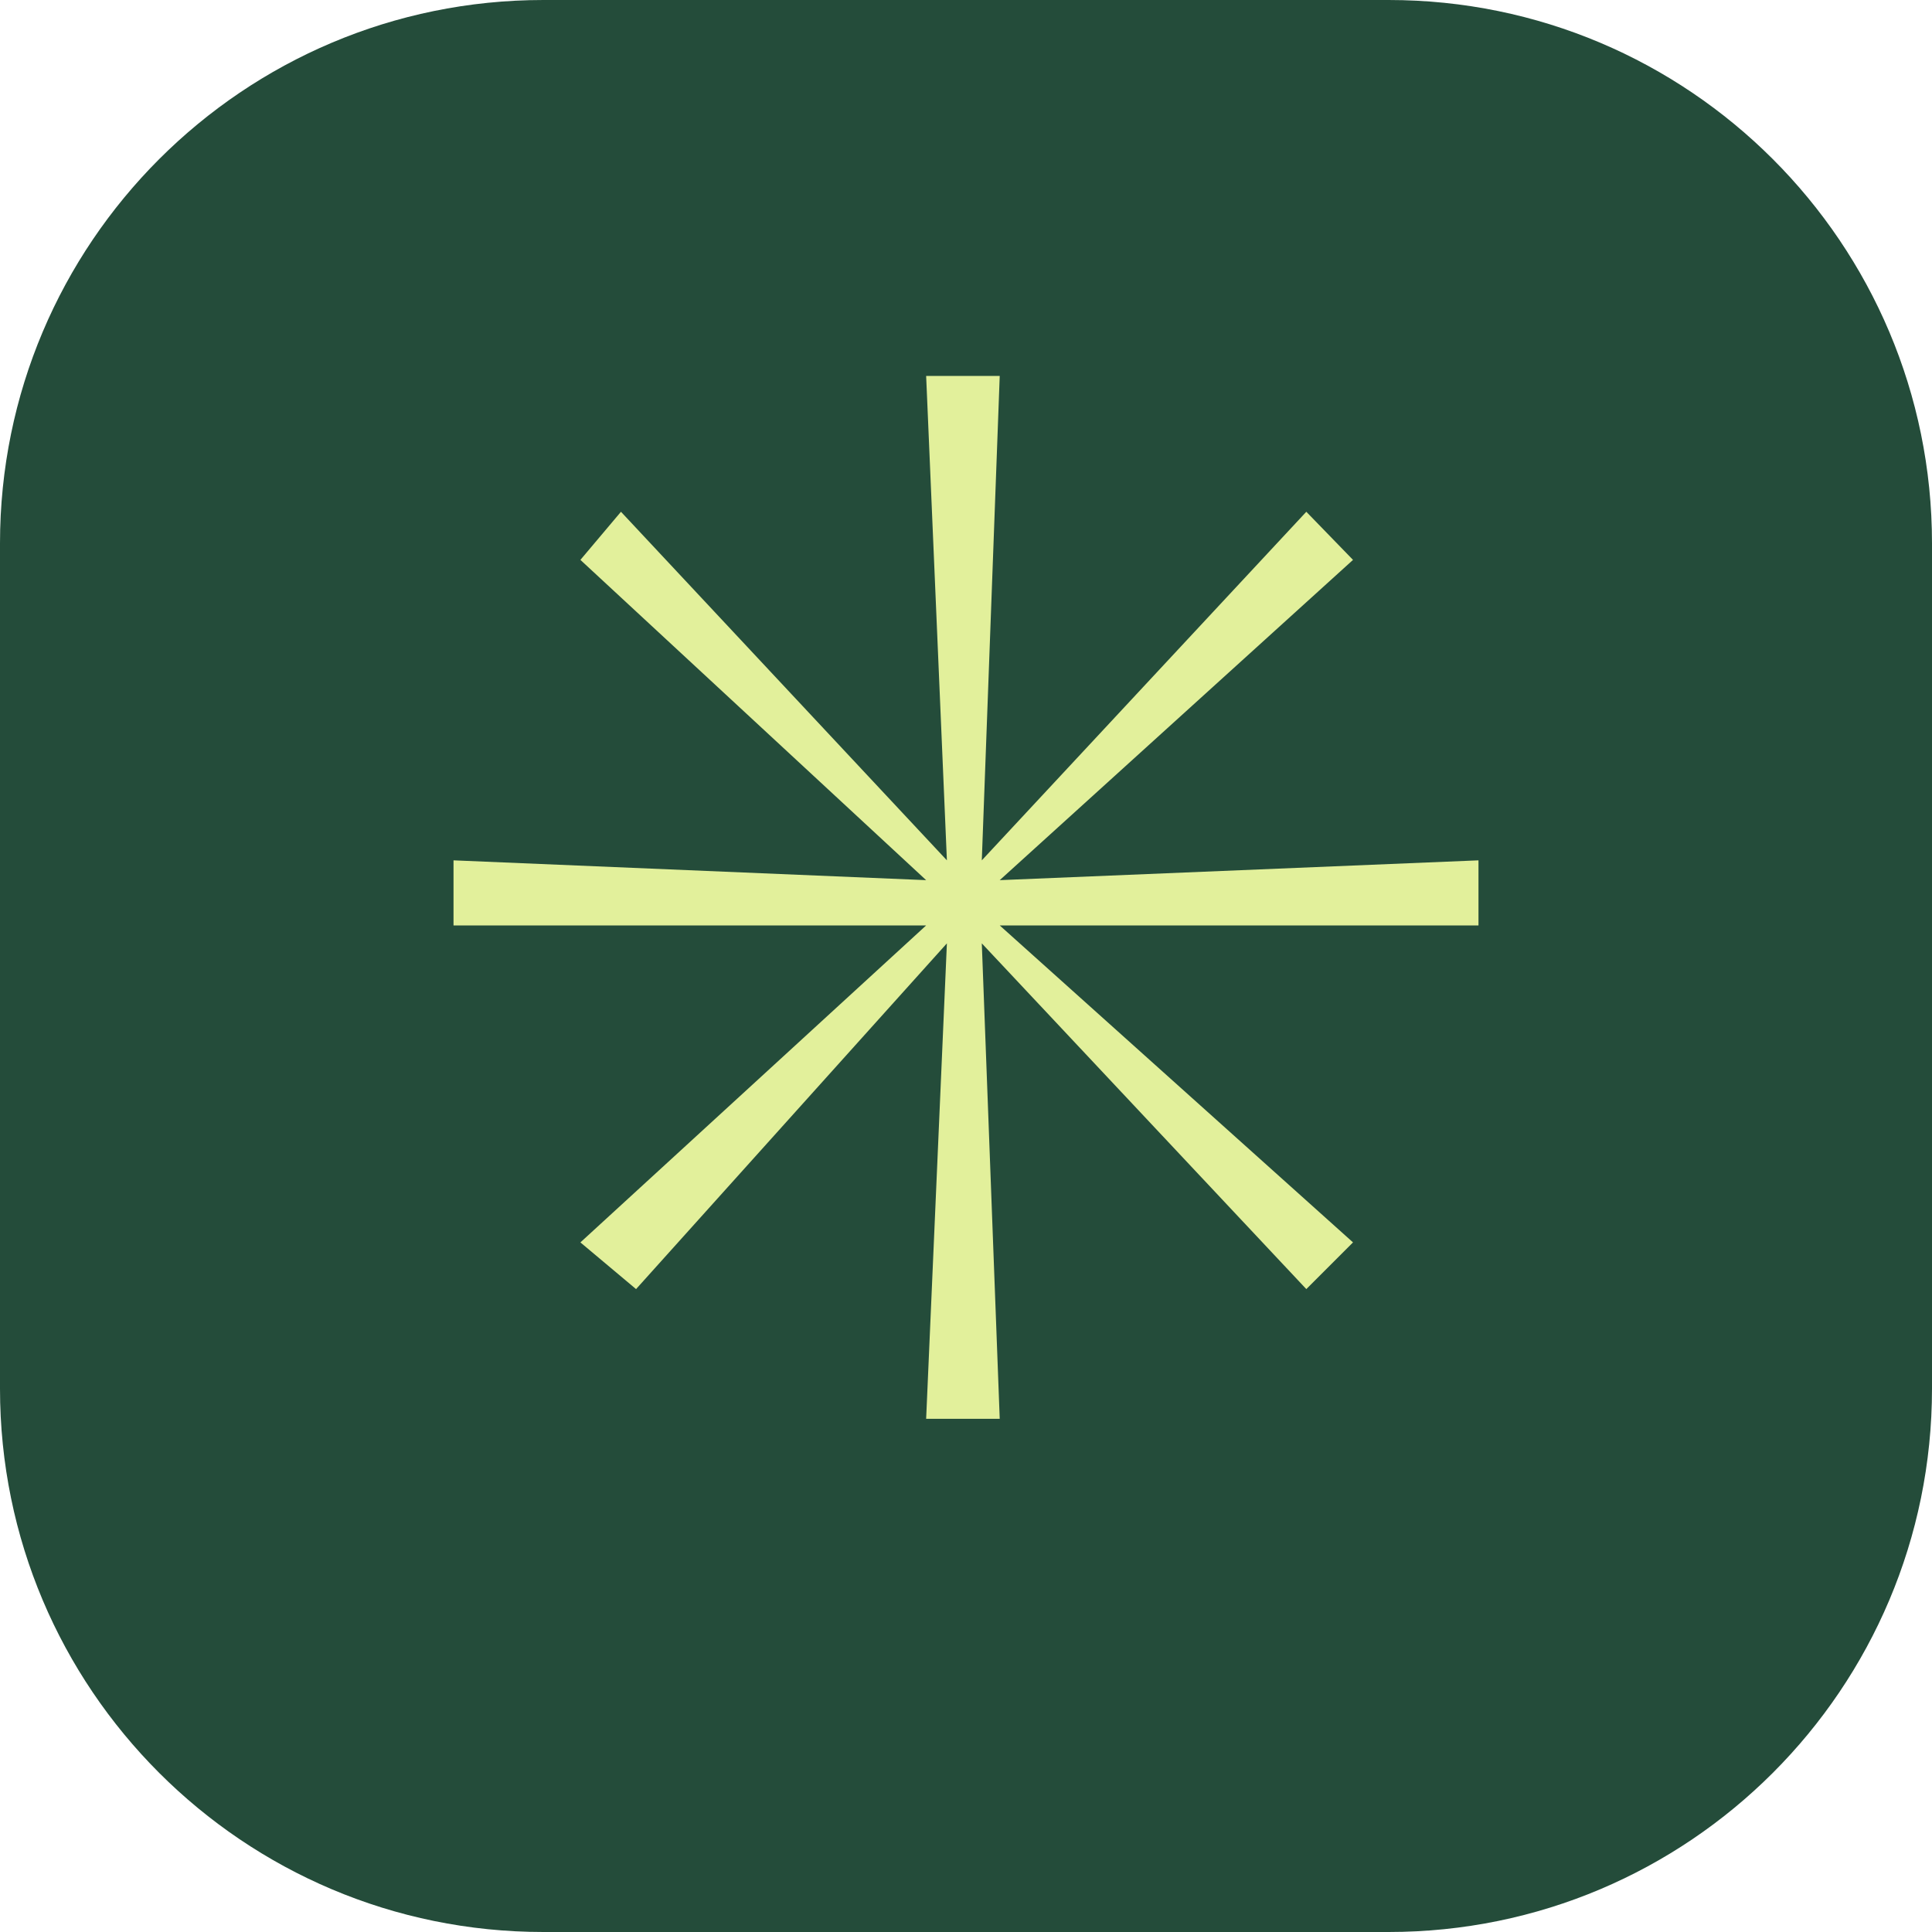
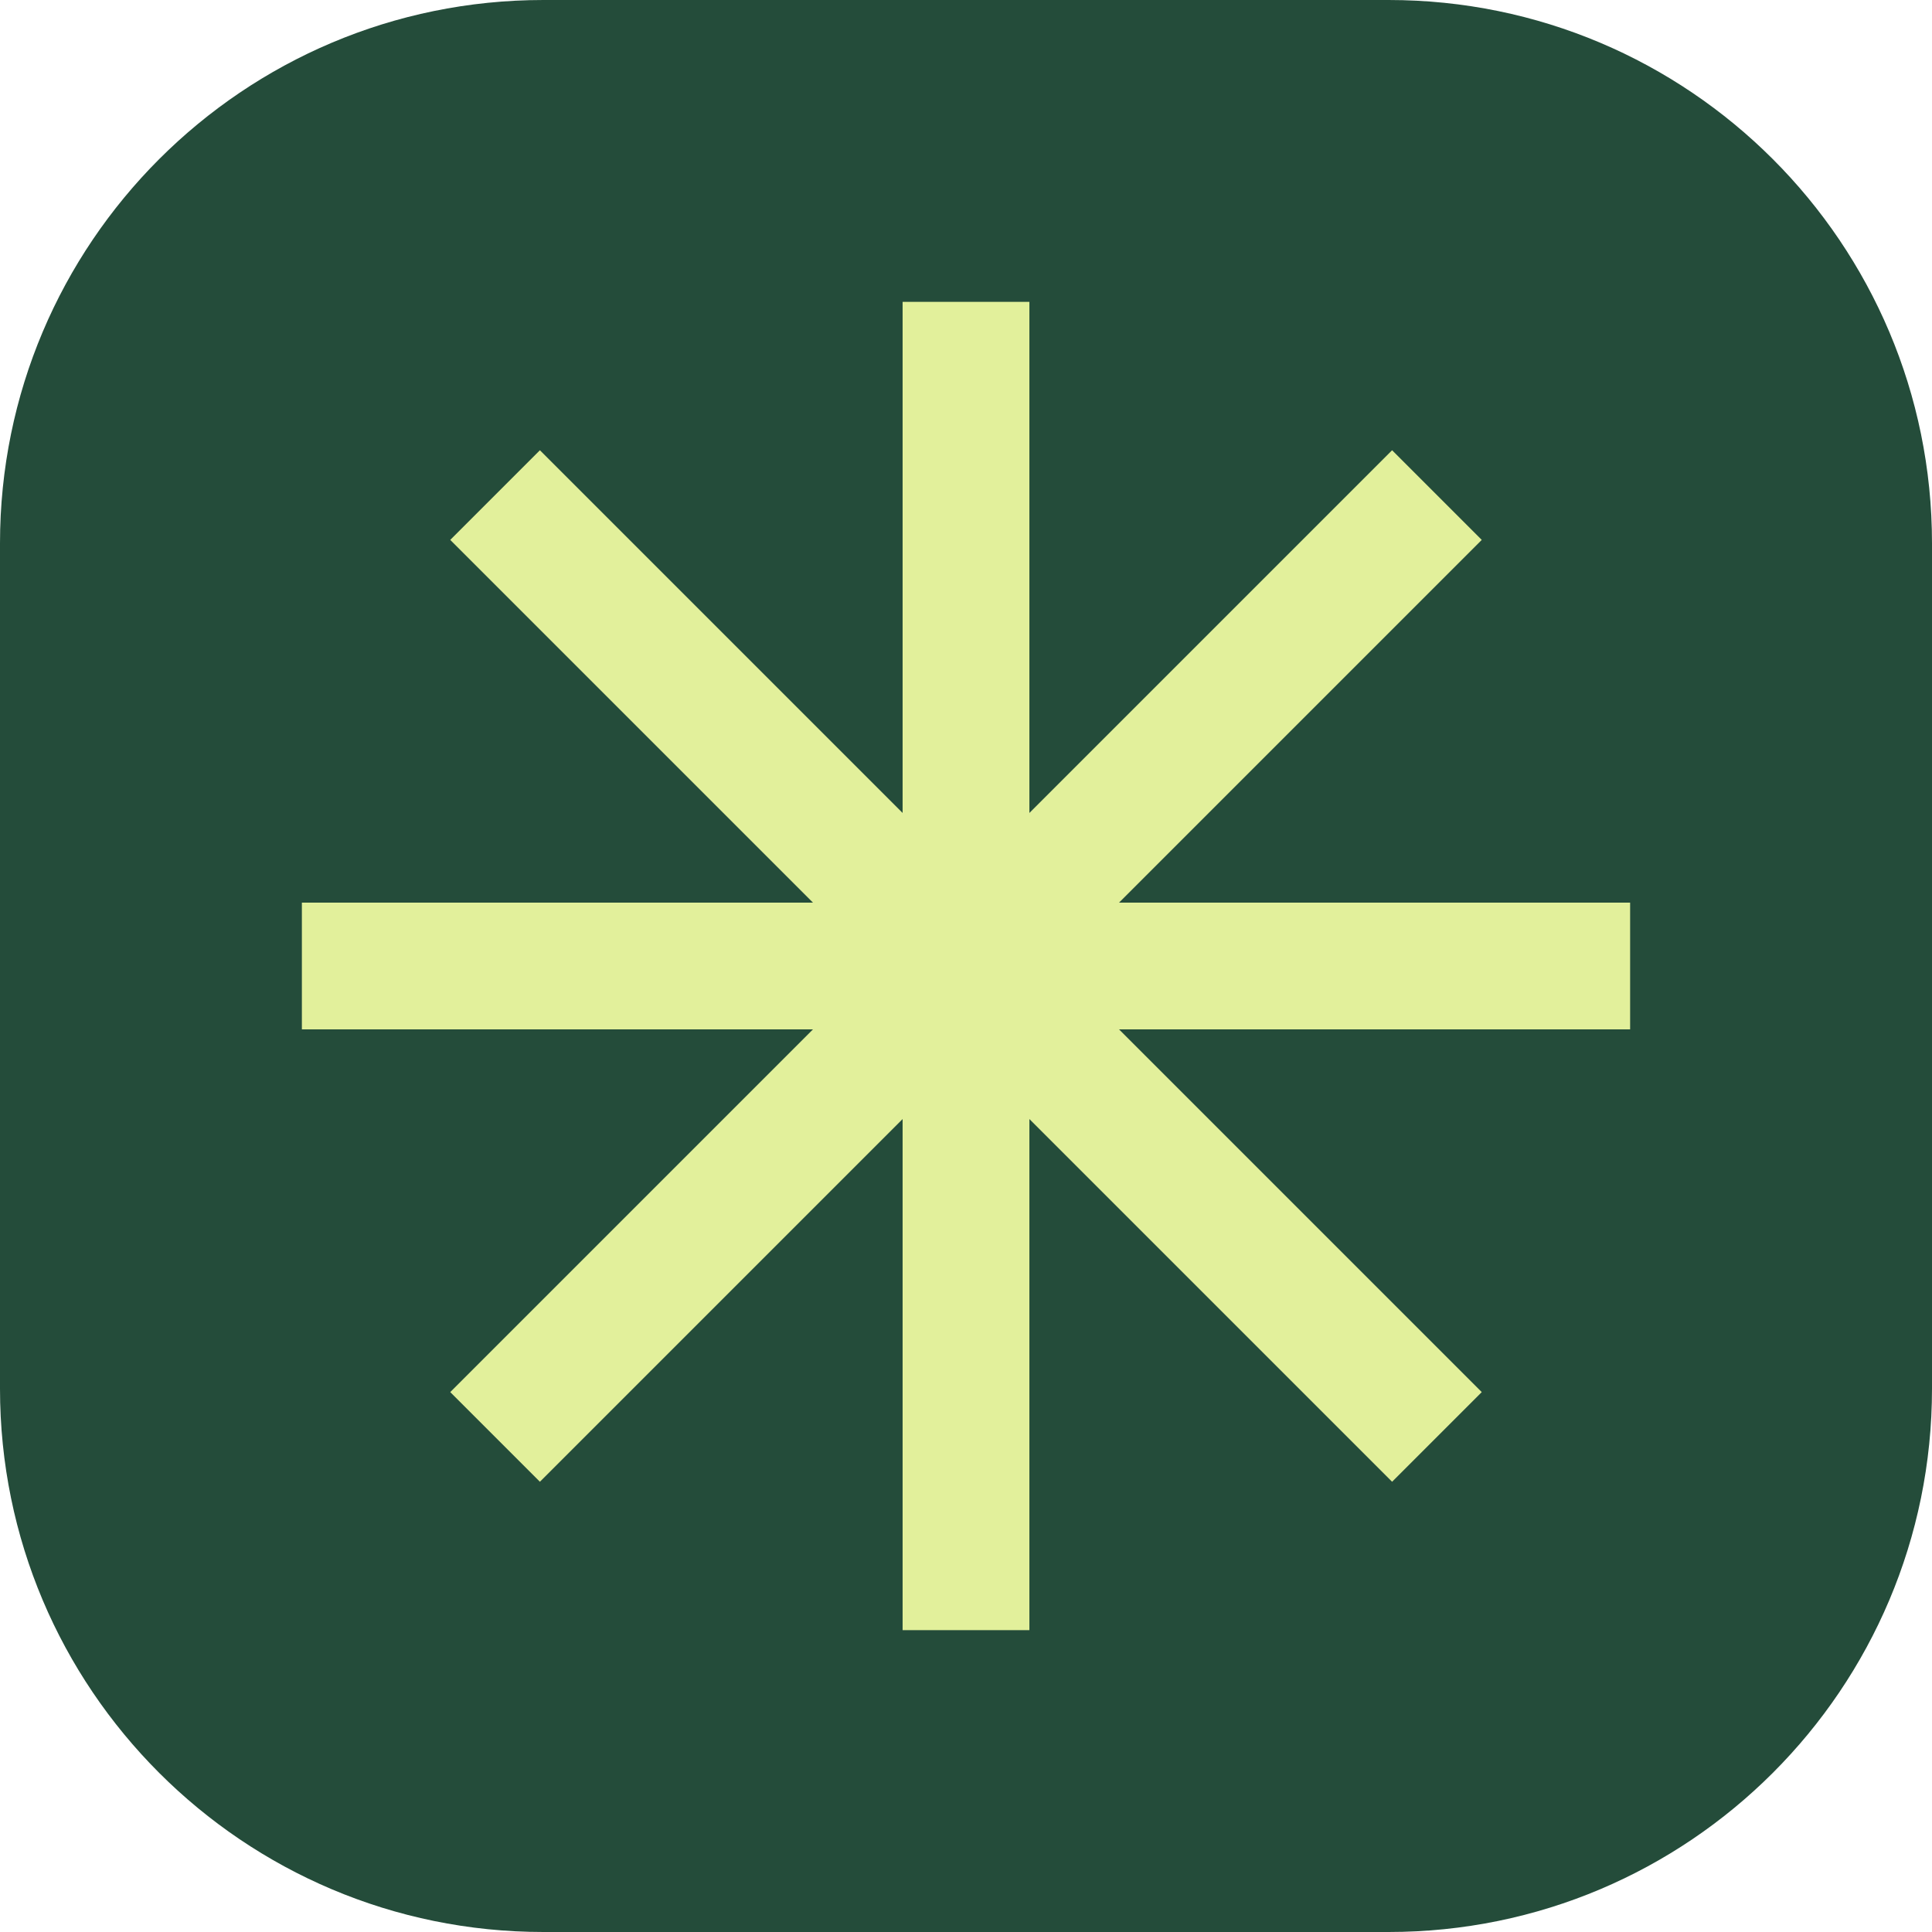
<svg xmlns="http://www.w3.org/2000/svg" viewBox="0 0 64 64">
  <rect width="64" height="64" rx="18" fill="#244c3a" />
-   <text x="32" y="47" text-anchor="middle" font-size="50" fill="#e2f09b">✳</text>
+   <path d="M32 10v44M10 32h44M16.4 16.4l31.2 31.2M16.4 47.6l31.2-31.2" fill="none" stroke="#e2f09b" stroke-width="4.2" />
</svg>
